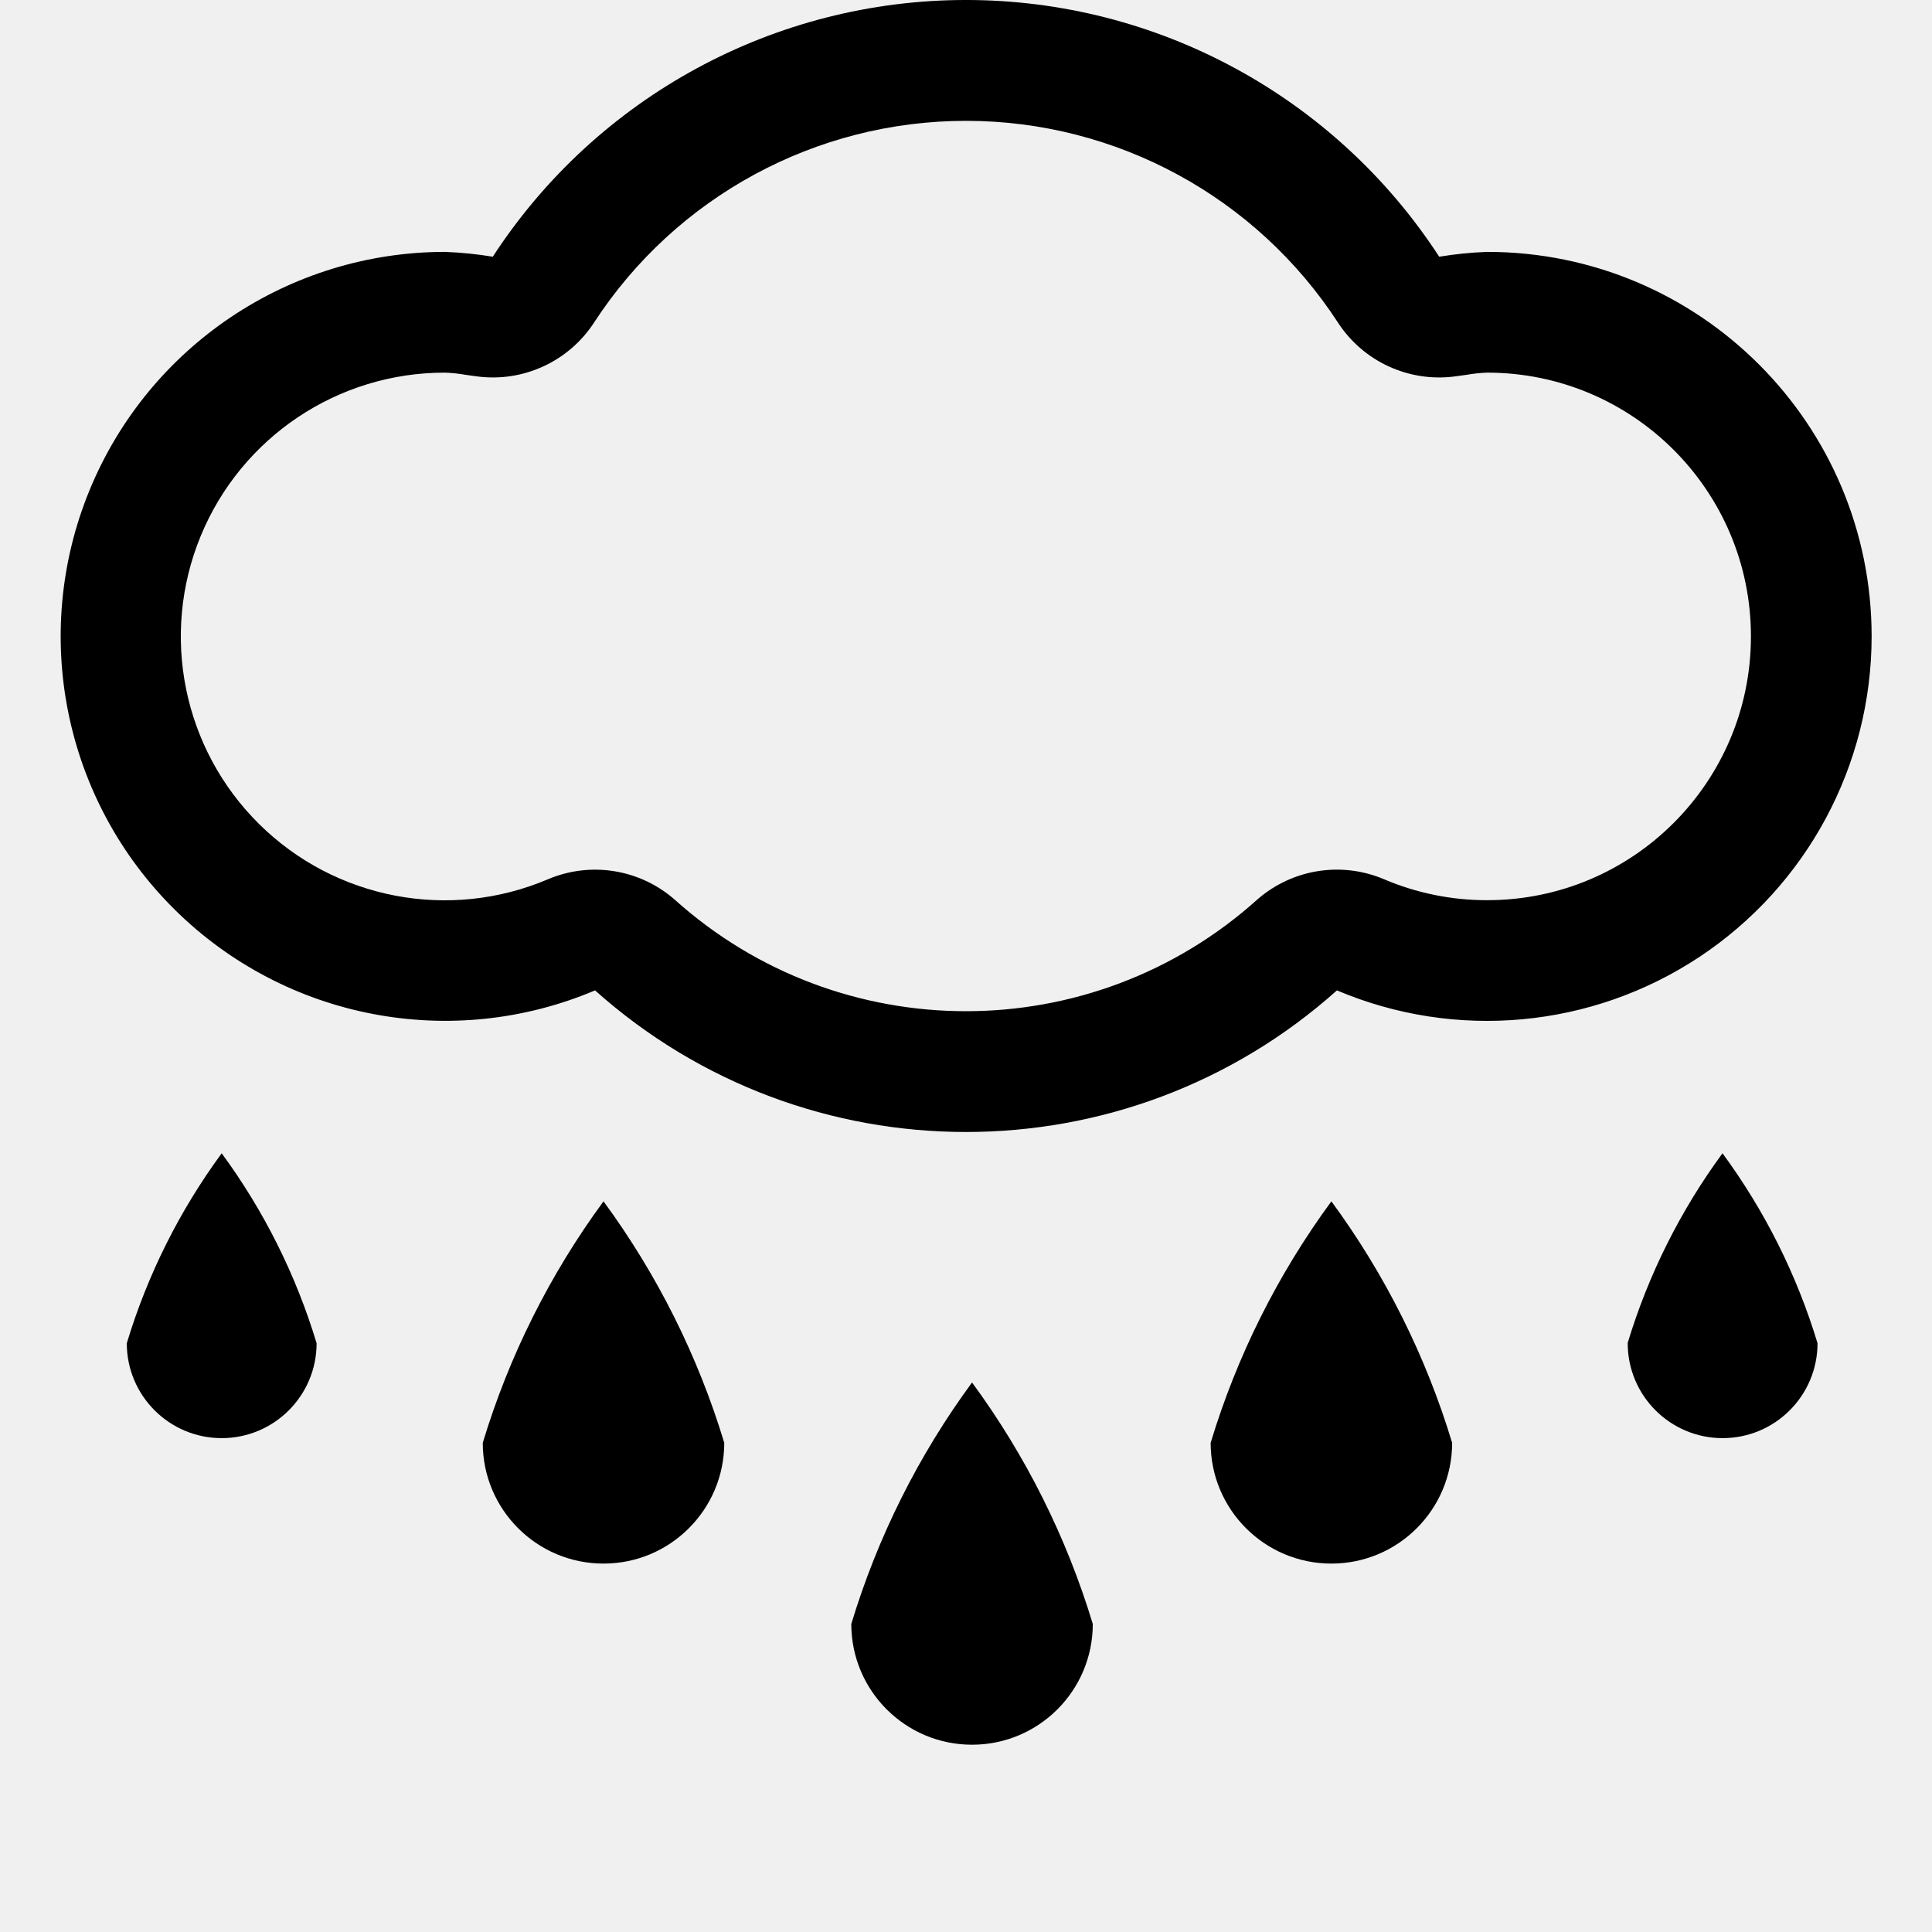
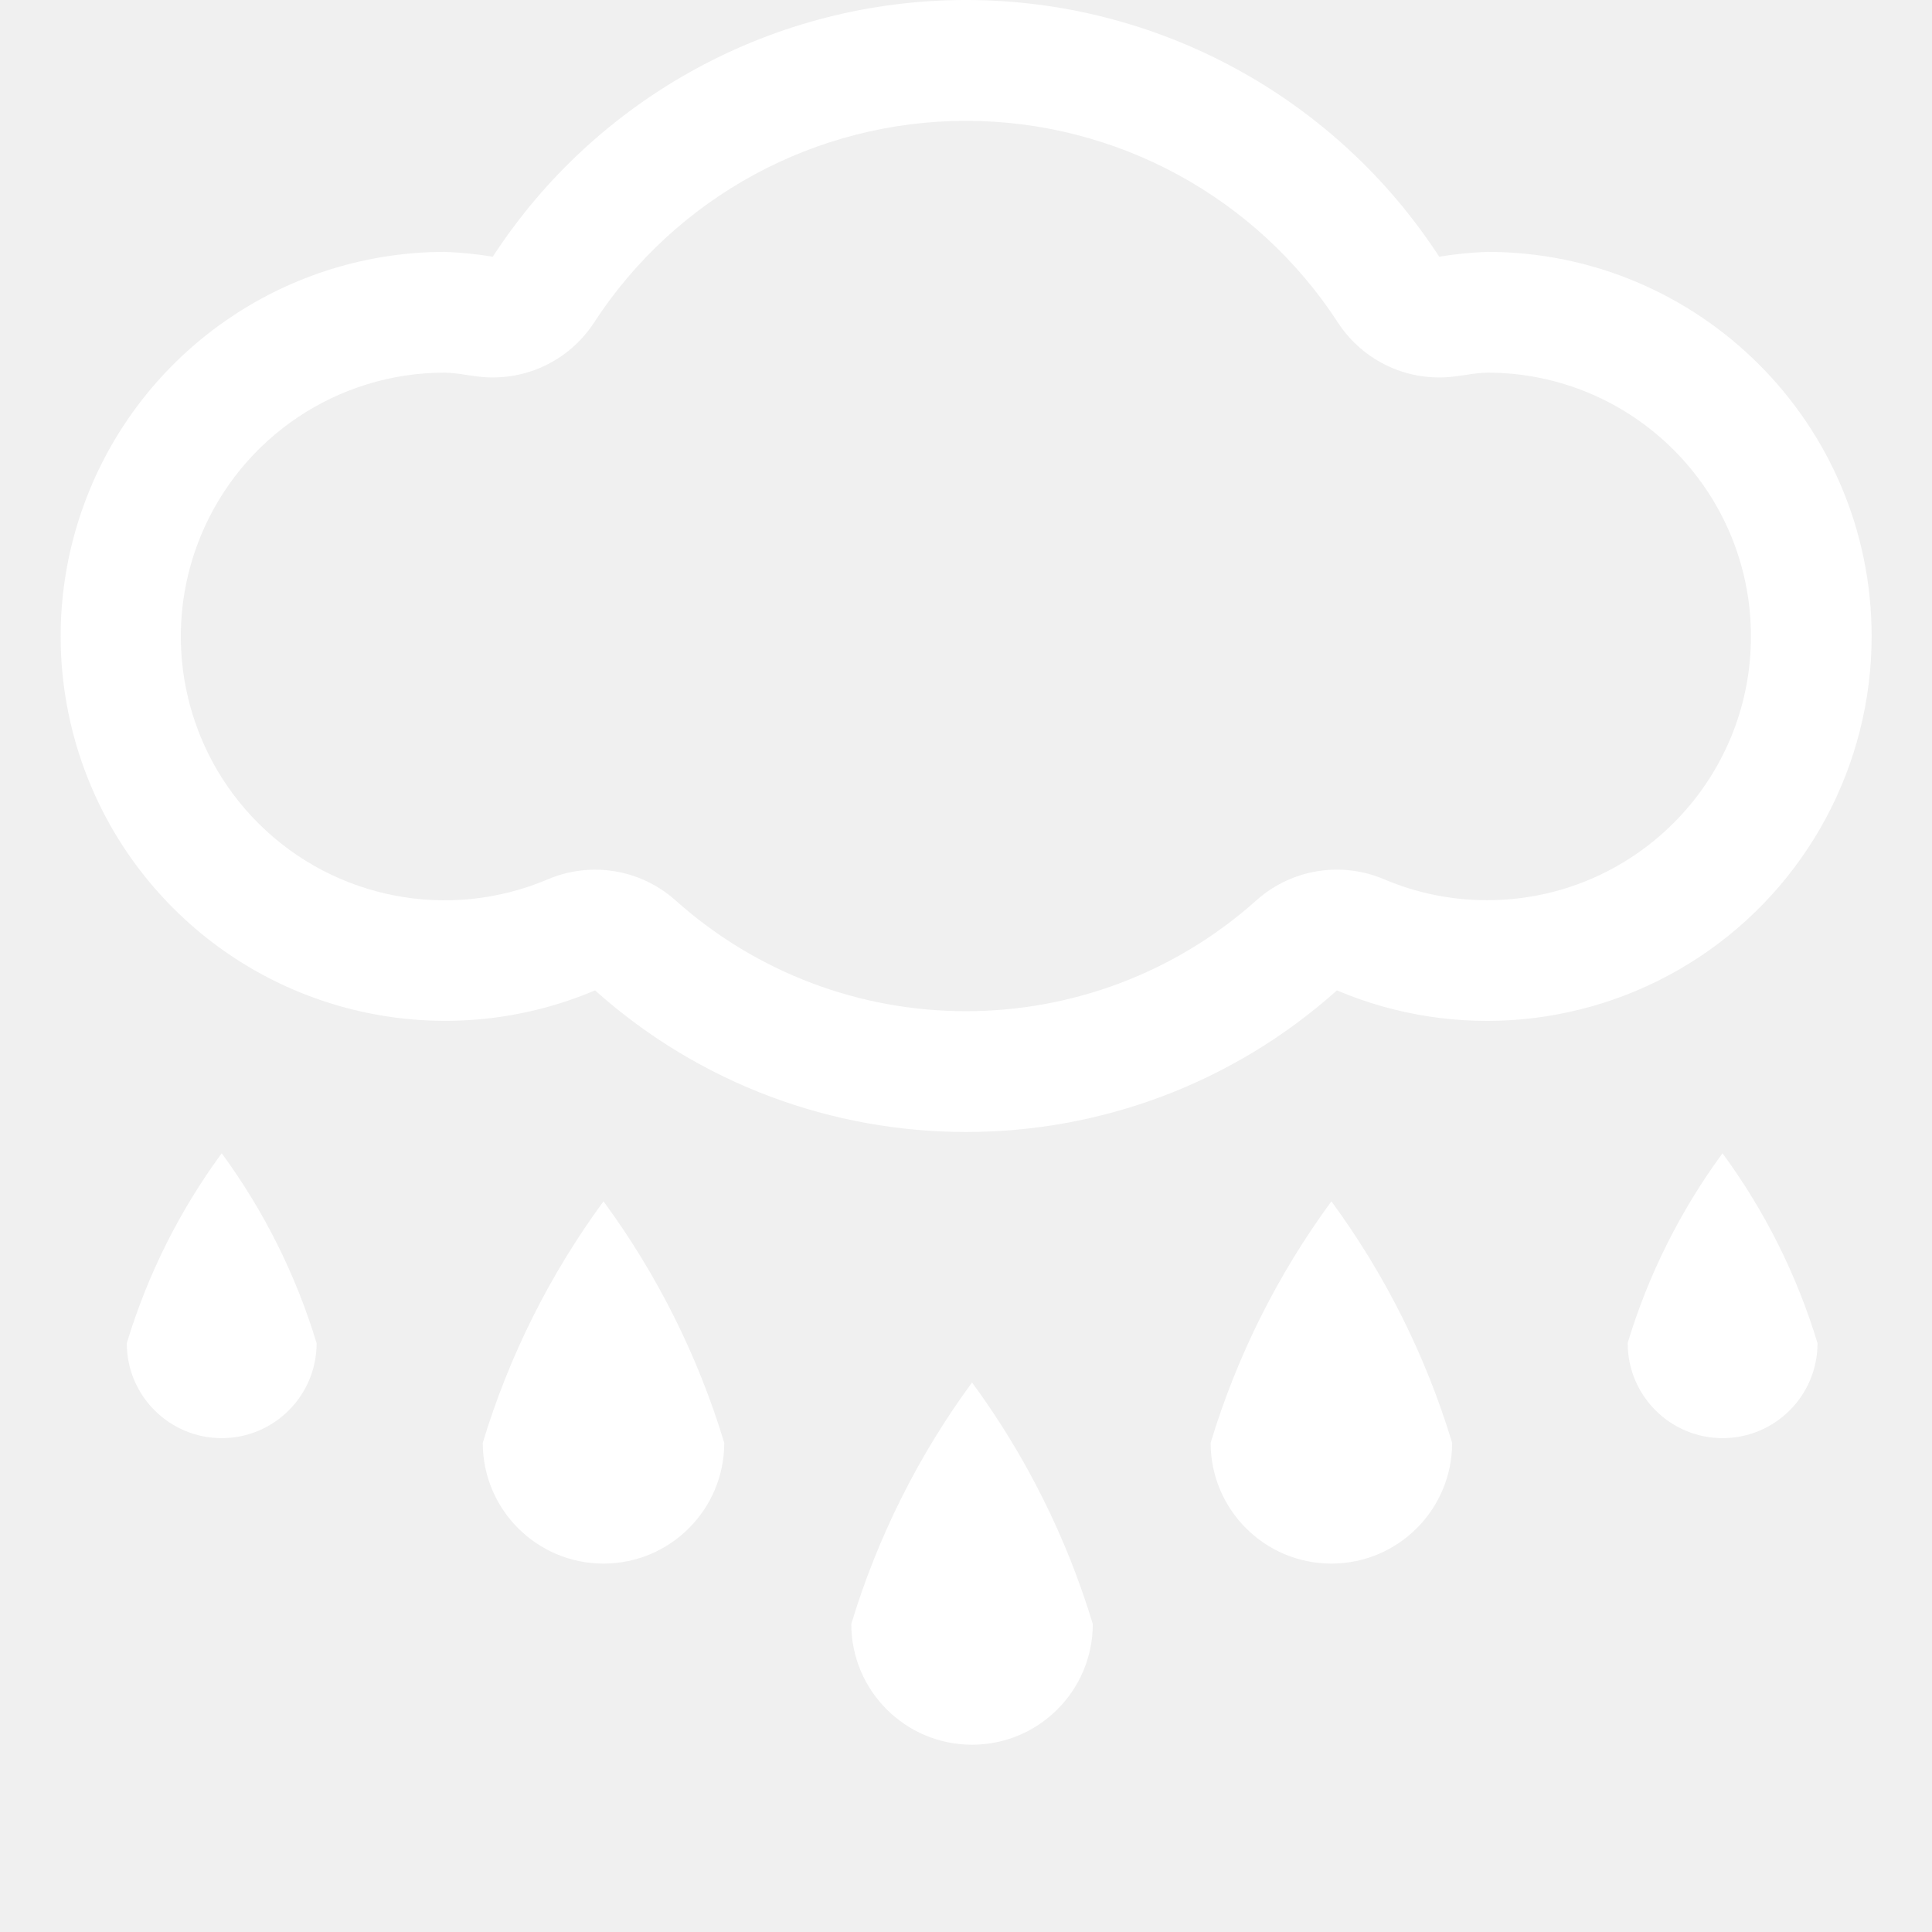
- <svg xmlns="http://www.w3.org/2000/svg" width="16" height="16" fill="currentColor" class="qi-307" viewBox="0 0 16 16">
+ <svg xmlns="http://www.w3.org/2000/svg" width="16" height="16" fill="white" class="qi-307" viewBox="0 0 16 16">
  <path d="M15.5 5.27a3.184 3.184 0 0 0-3.185-3.184 3.146 3.146 0 0 0-.396.04 4.675 4.675 0 0 0-7.838 0 3.146 3.146 0 0 0-.396-.04 3.184 3.184 0 1 0 1.243 6.116 4.61 4.61 0 0 0 6.144 0A3.185 3.185 0 0 0 15.5 5.27zm-3.185 2.185a2.17 2.17 0 0 1-.852-.173 1 1 0 0 0-1.05.167 3.61 3.61 0 0 1-4.827 0 1 1 0 0 0-1.049-.167 2.185 2.185 0 1 1-.852-4.196 1.237 1.237 0 0 1 .17.018l.101.014a1 1 0 0 0 .962-.444 3.675 3.675 0 0 1 6.164 0 1 1 0 0 0 .962.444l.102-.014a1.237 1.237 0 0 1 .17-.018 2.184 2.184 0 1 1 0 4.369zM7.05 13.449a1 1 0 0 0 2 0 6.606 6.606 0 0 0-1-2 6.606 6.606 0 0 0-1 2zm-3.052-1.5a1 1 0 0 0 2 0 6.606 6.606 0 0 0-1-2 6.606 6.606 0 0 0-1 2zm6.028 0a1 1 0 0 0 2 0 6.606 6.606 0 0 0-1-2 6.606 6.606 0 0 0-1 2zm-8.976-.825a.786.786 0 0 0 1.572 0 5.192 5.192 0 0 0-.786-1.573 5.192 5.192 0 0 0-.786 1.573zm12.43 0a.786.786 0 0 0 1.572 0 5.192 5.192 0 0 0-.787-1.573 5.192 5.192 0 0 0-.786 1.573z" style="fill-rule:evenodd" />
</svg>
